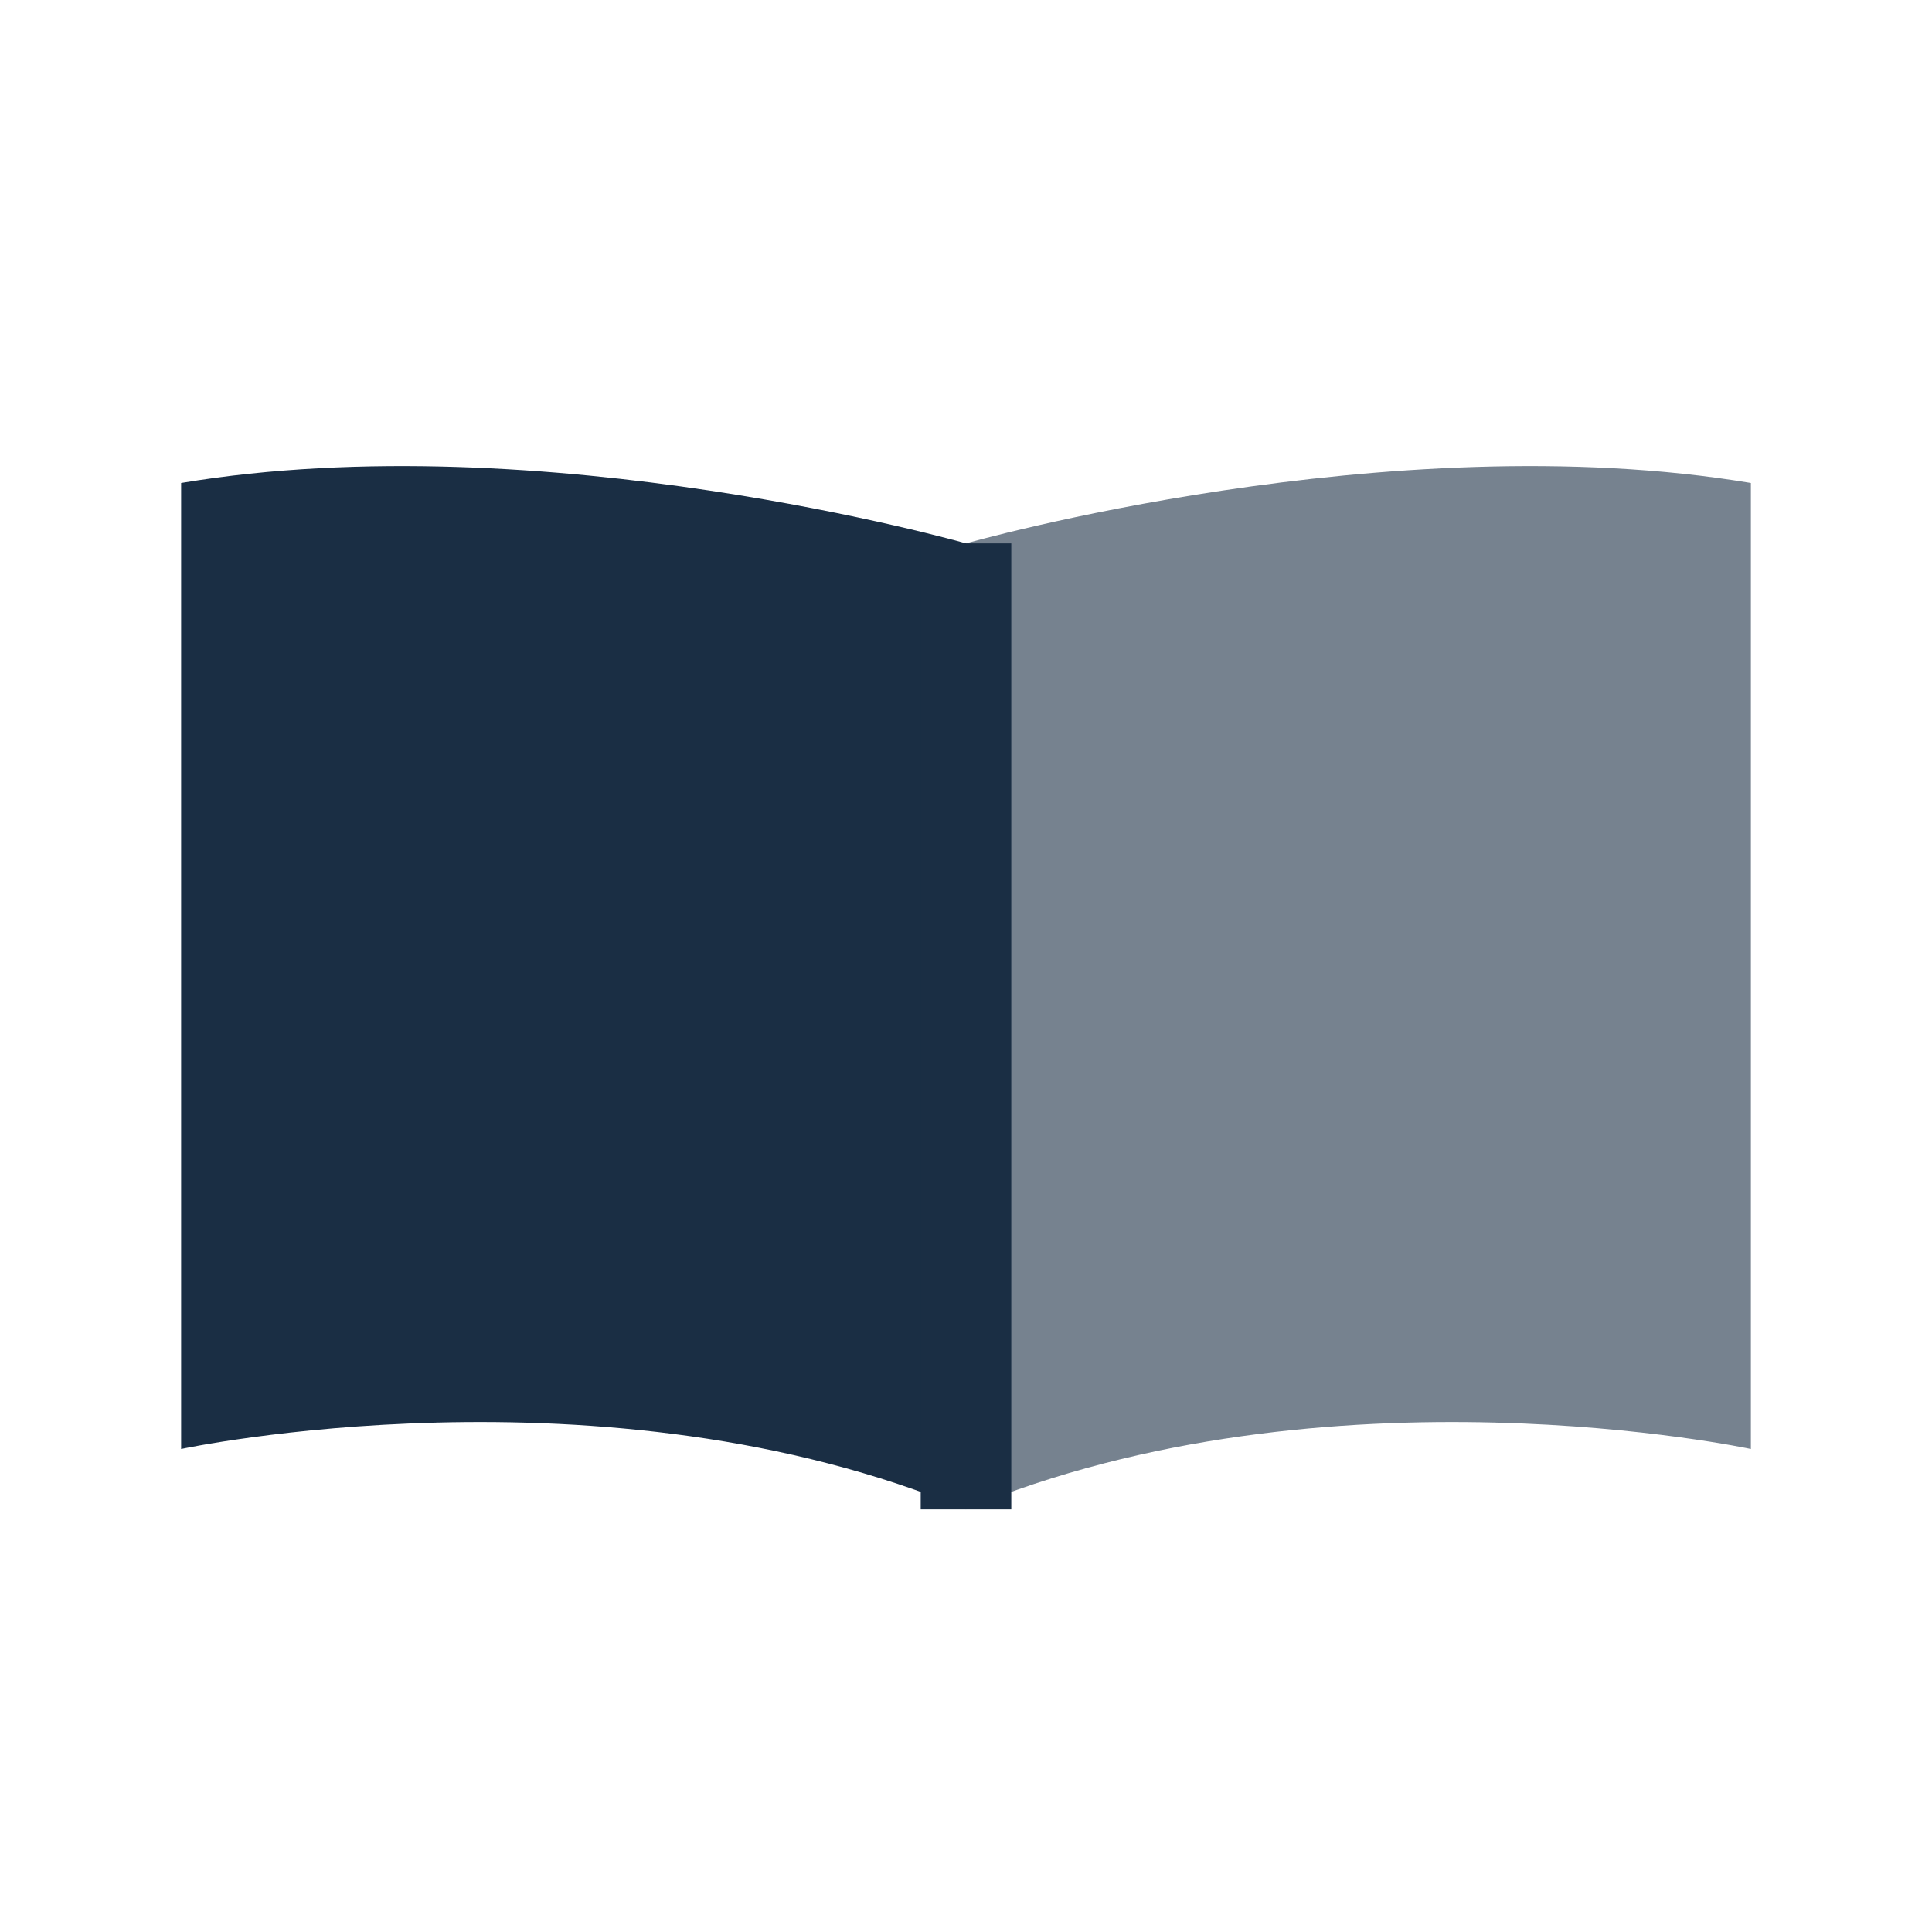
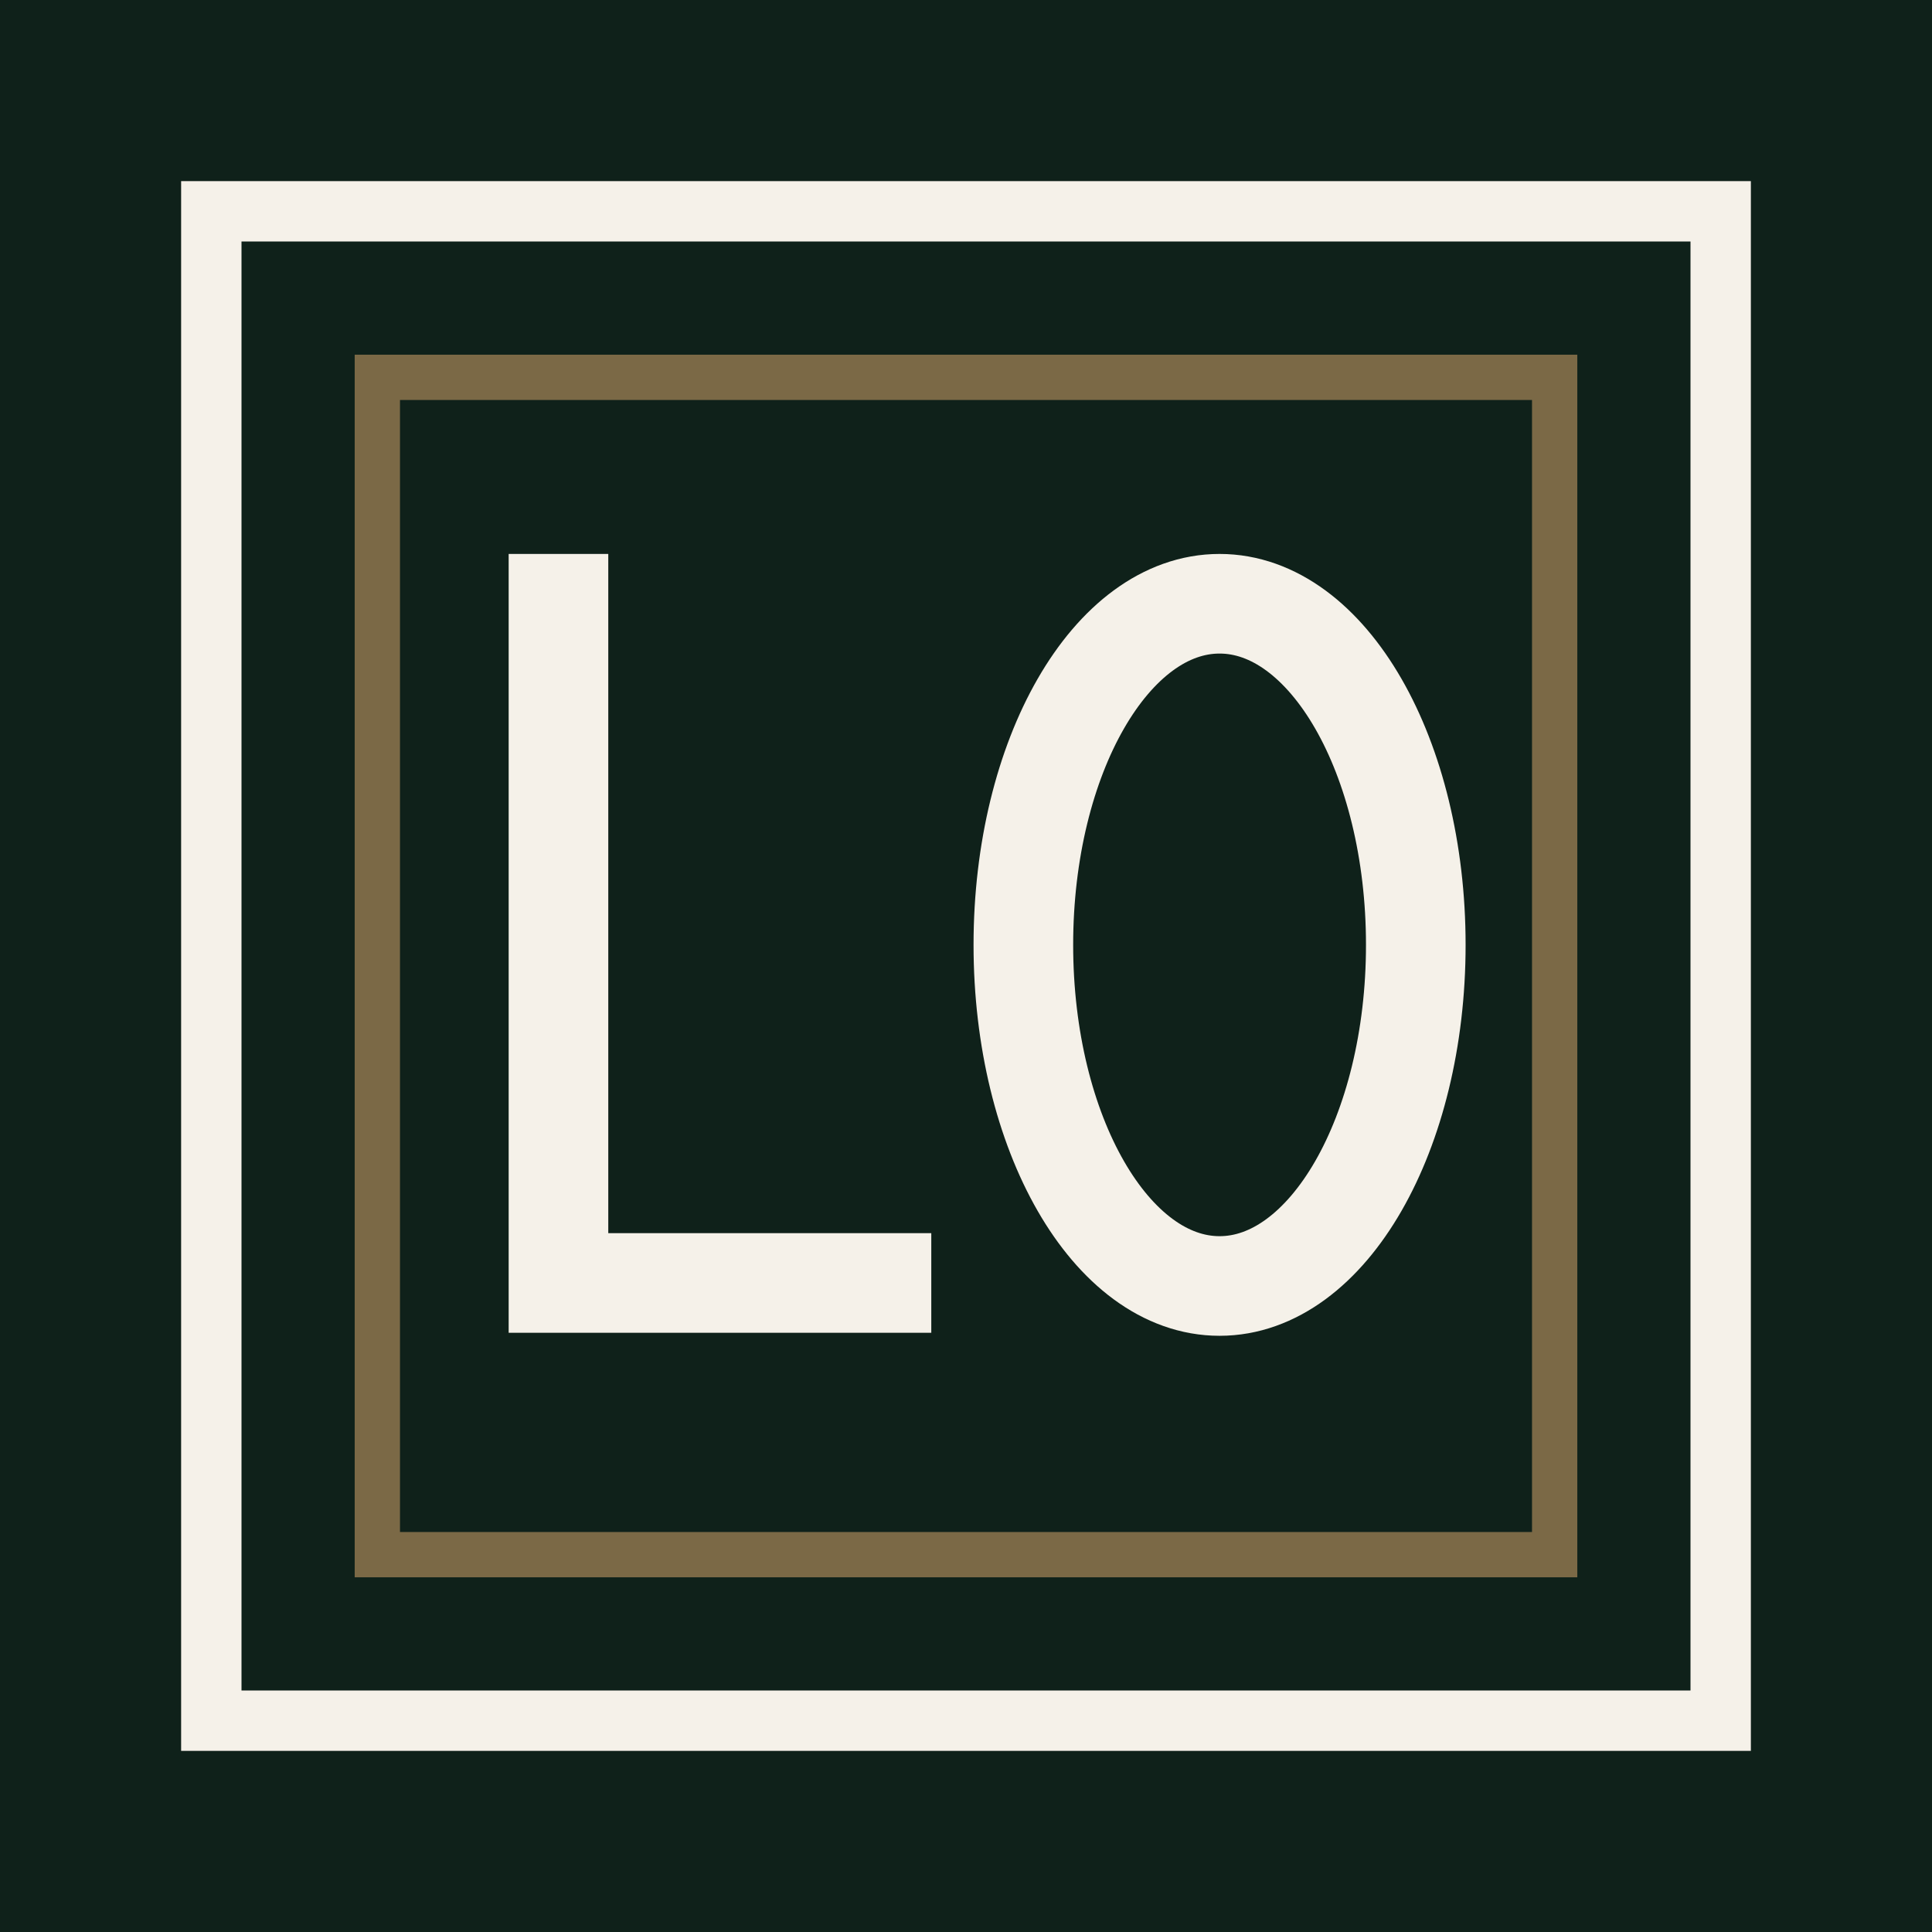
<svg xmlns="http://www.w3.org/2000/svg" viewBox="0 0 32 32" fill="none">
-   <path d="M3 8 C3 8 3 24 3 24 C3 24 10 22.5 16 25 L16 9 C16 9 9 7 3 8Z" fill="#1A2E44" />
-   <path d="M29 8 C29 8 29 24 29 24 C29 24 22 22.5 16 25 L16 9 C16 9 23 7 29 8Z" fill="#1A2E44" opacity="0.6" />
-   <line x1="16" y1="9" x2="16" y2="25" stroke="#1A2E44" stroke-width="1.5" />
+   <rect width="32" height="32" fill="#0F211A" />
+   <rect x="3.5" y="3.5" width="25" height="25" stroke="#F5F1E9" />
+   <rect x="6.25" y="6.25" width="19.5" height="19.5" stroke="#A58658" stroke-opacity="0.72" stroke-width="0.75" />
+   <path d="M9.25 10V21.25H14.6" stroke="#F5F1E9" stroke-width="1.65" stroke-linecap="square" />
+   <ellipse cx="20.2" cy="15.65" rx="3.25" ry="5.65" stroke="#F5F1E9" stroke-width="1.65" />
</svg>
